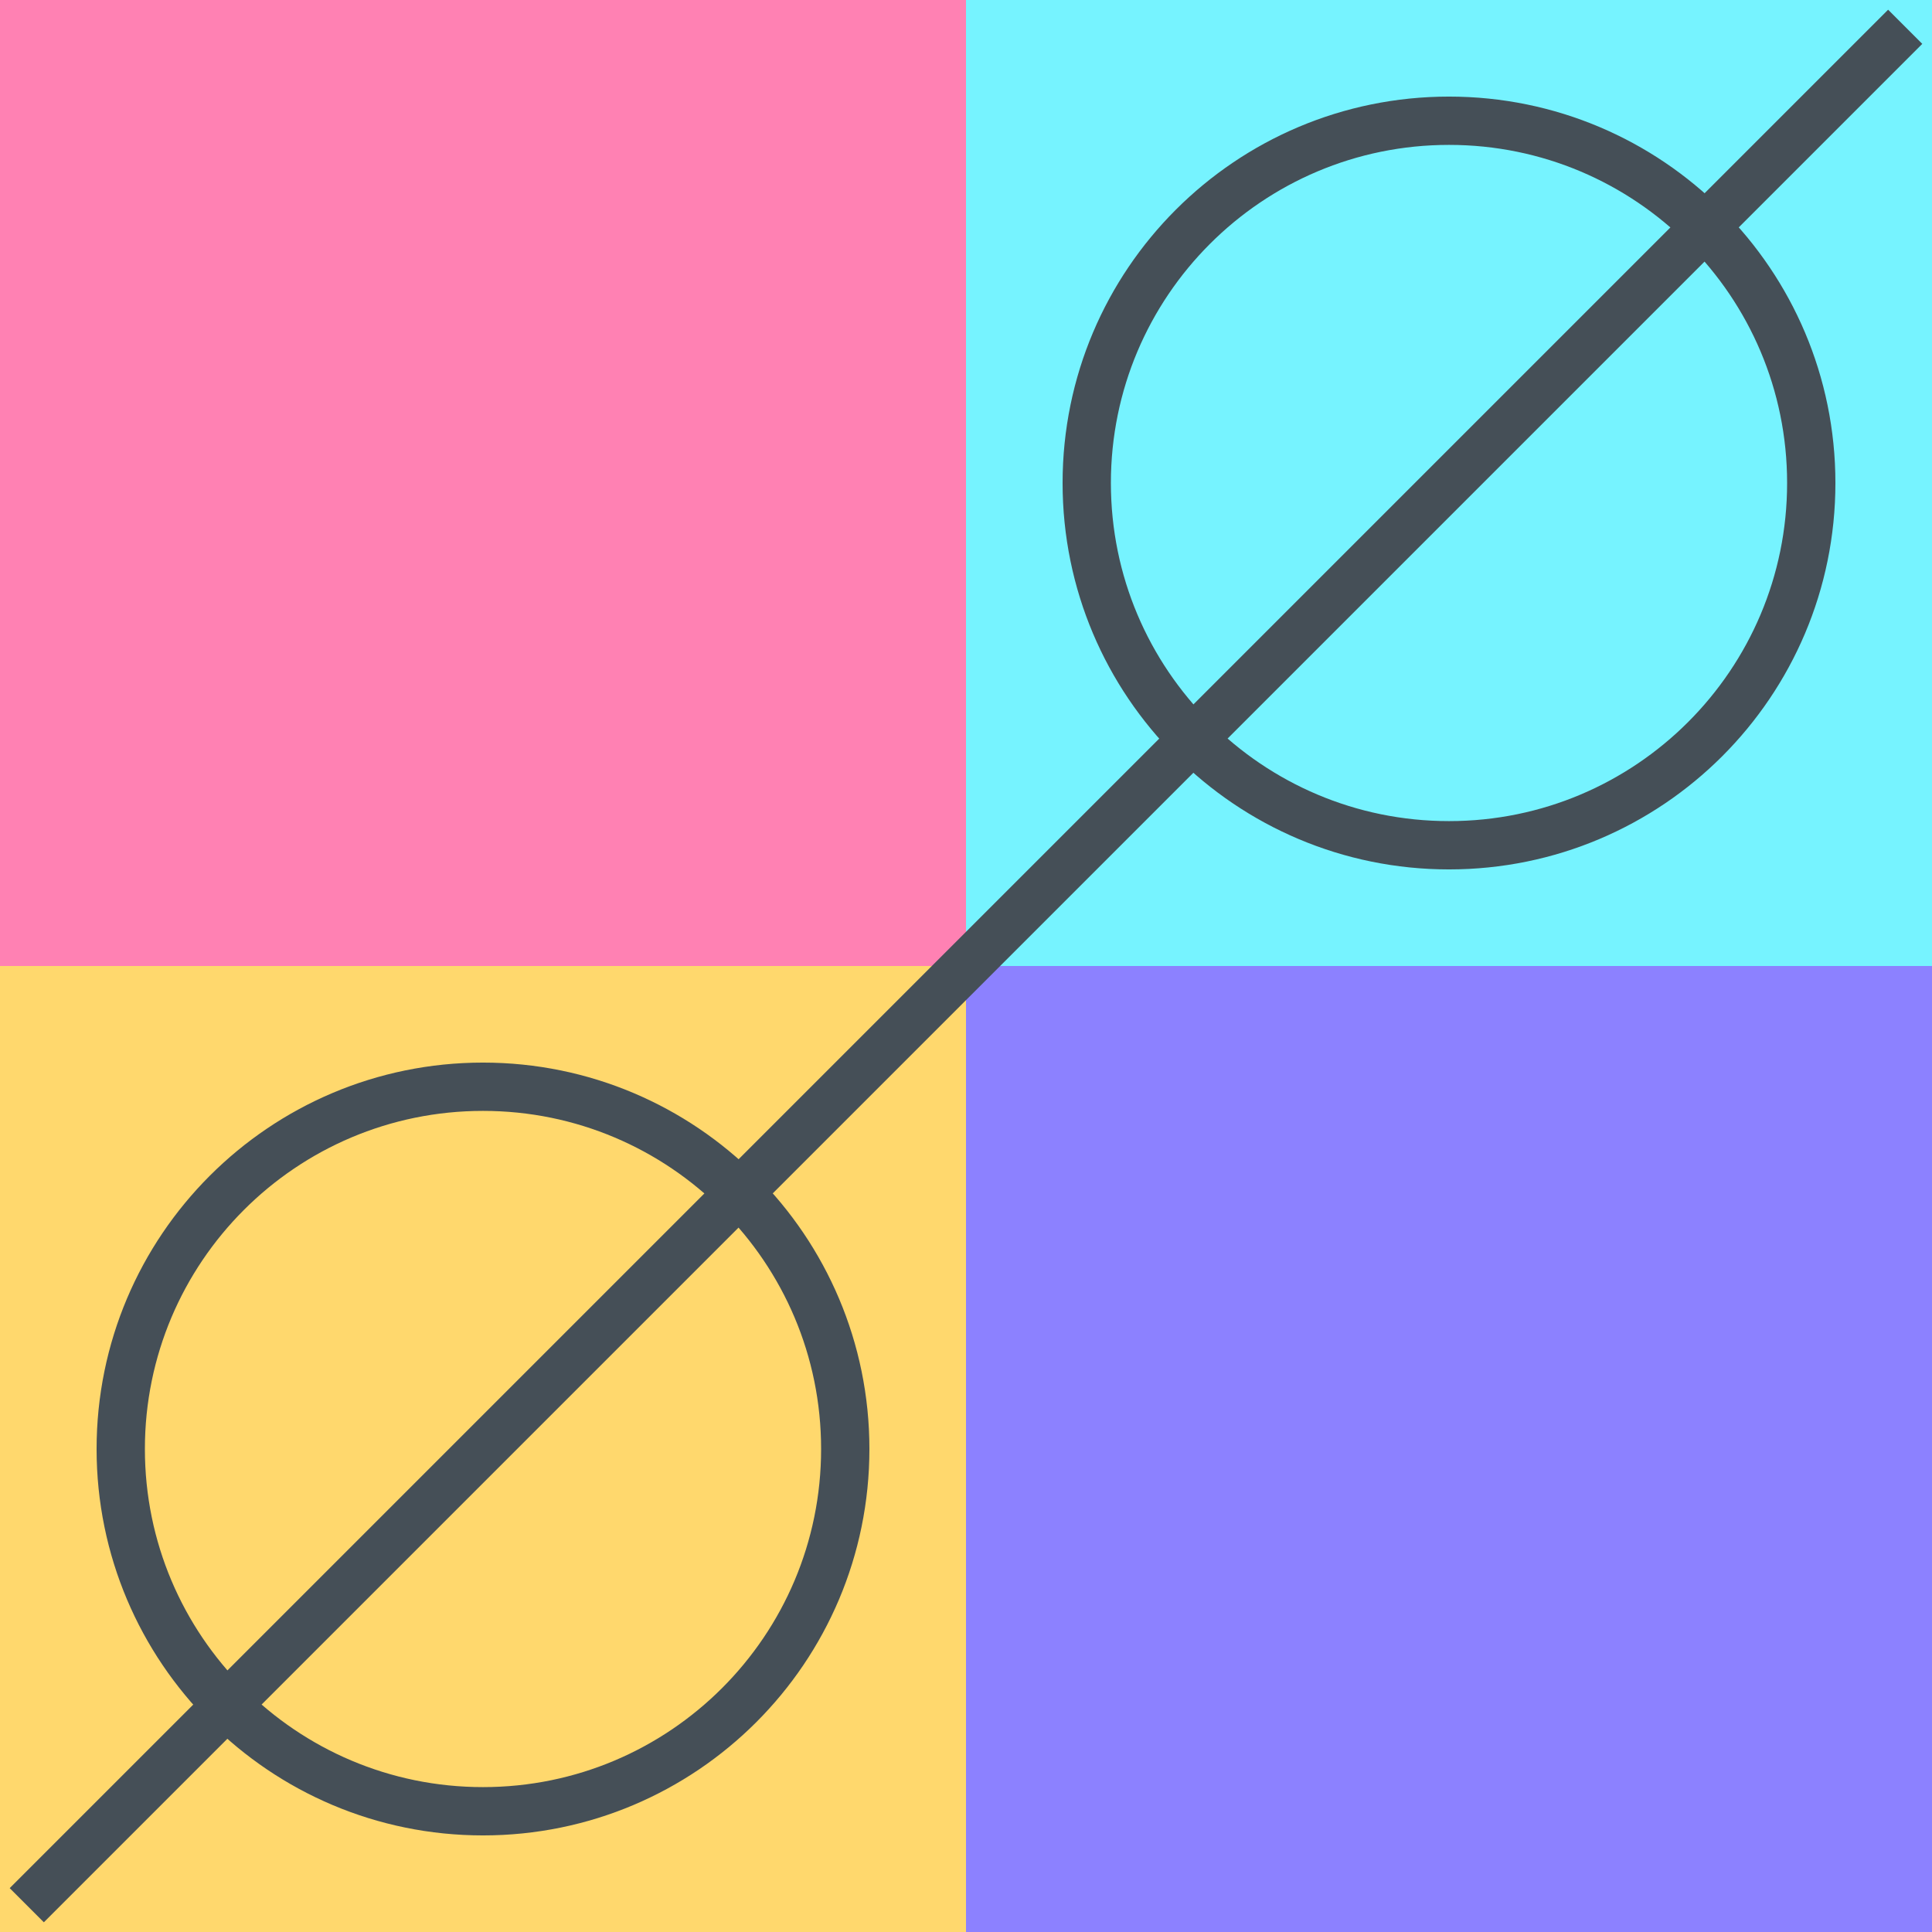
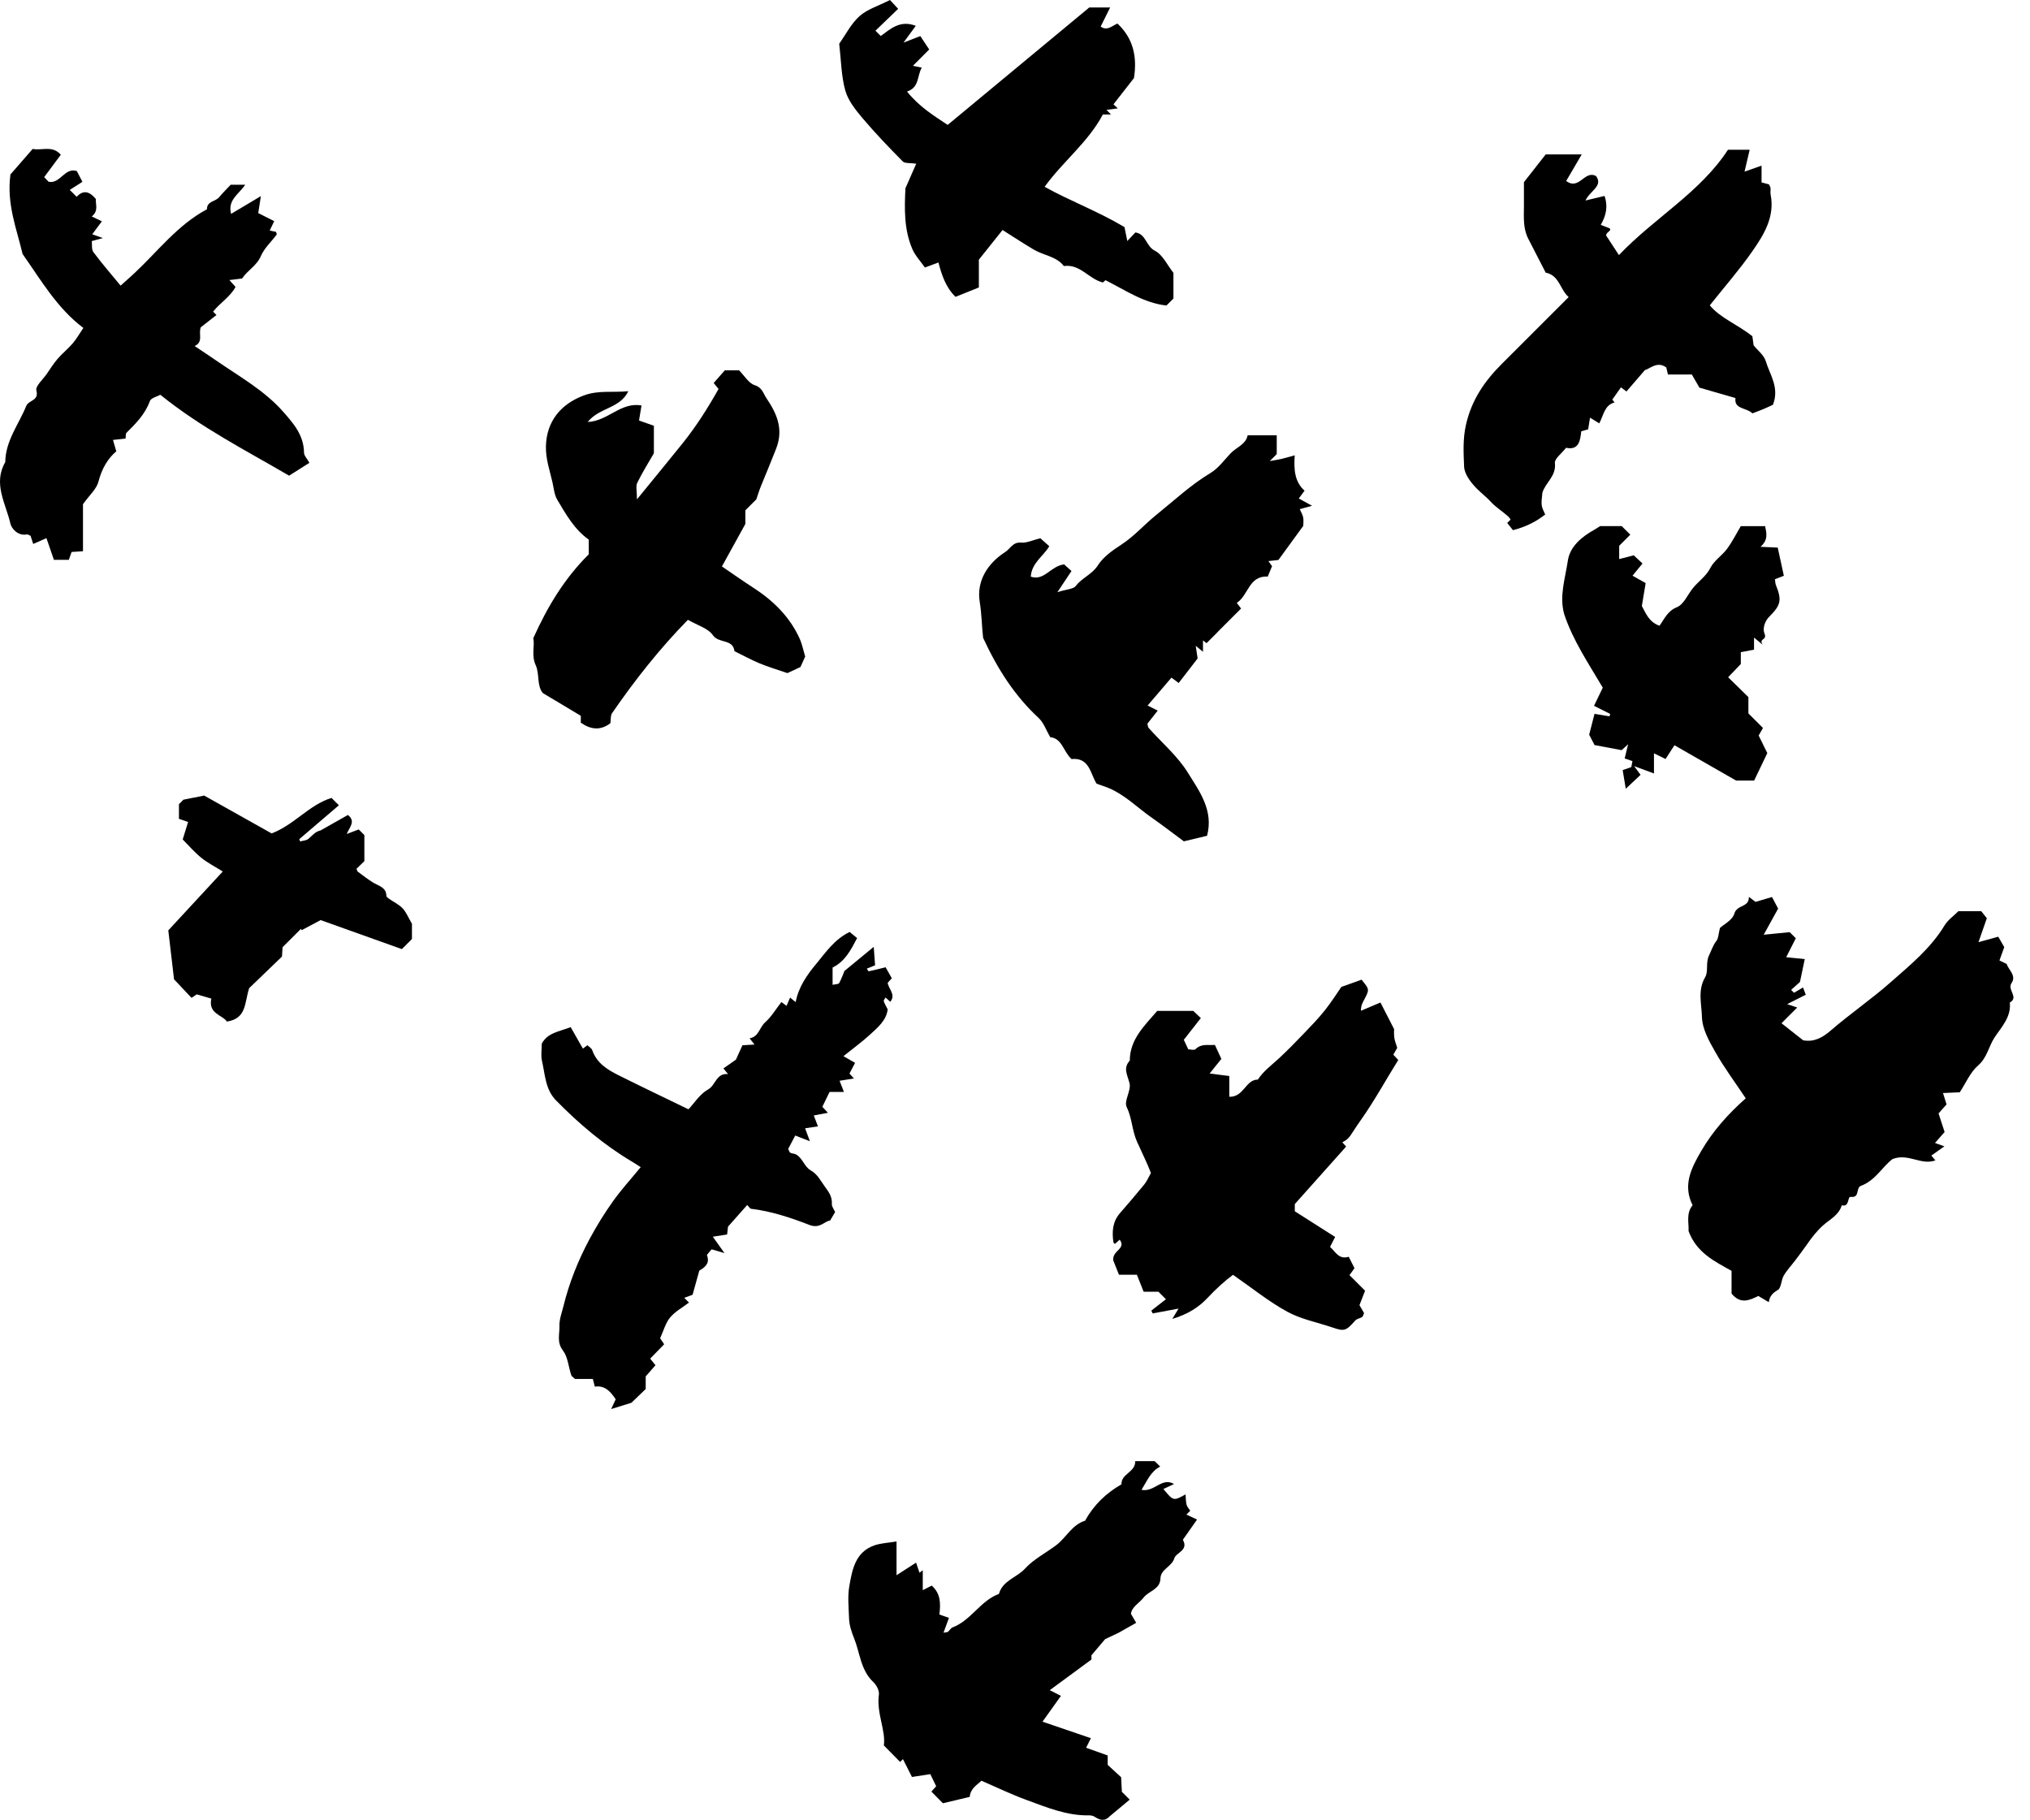
- <svg xmlns="http://www.w3.org/2000/svg" width="113px" height="113px" viewBox="0 0 113 113" version="1.1">
-   <g id="Page-1" stroke="none" stroke-width="1" fill="none" fill-rule="evenodd">
-     <g id="Work" transform="translate(-873, -10610)">
-       <g id="Group-16" transform="translate(873, 10610)">
-         <rect id="Rectangle" fill="#FF81B3" x="0" y="0" width="56.5" height="56.5" />
-         <rect id="Rectangle-Copy-3" fill="#FFD86D" x="0" y="56.5" width="56.5" height="56.5" />
-         <rect id="Rectangle-Copy-2" fill="#76F3FF" x="56.5" y="0" width="56.5" height="56.5" />
-         <rect id="Rectangle-Copy-4" fill="#8C81FF" x="56.5" y="56.5" width="56.5" height="56.5" />
-         <circle id="Oval-Copy" stroke="#454F57" stroke-width="2.825" cx="28.25" cy="84.75" r="21.188" />
-         <circle id="Oval-Copy-3" stroke="#454F57" stroke-width="2.825" cx="84.75" cy="28.25" r="21.188" />
-         <rect id="Rectangle-Copy-4" fill="#454F57" transform="translate(56.5, 56.5) rotate(-45) translate(-56.5, -56.5) " x="-21.188" y="55.087" width="155.375" height="2.825" />
+ <svg xmlns="http://www.w3.org/2000/svg" width="106px" height="95px" viewBox="0 0 106 95" version="1.1">
+   <g id="Ver-1" stroke="none" stroke-width="1" fill="none" fill-rule="evenodd">
+     <g id="Our-Work" transform="translate(-861, -7072)" fill="#000000">
+       <g id="Group-9" transform="translate(861, 7072)">
+         <g id="62">
+           <path d="M104.656,49.446 C104.618,49.551 104.524,49.814 104.405,50.145 C104.51,50.196 104.624,50.25 104.783,50.326 C104.863,50.619 105.308,50.928 105.037,51.324 C104.794,51.68 105.437,52.056 104.945,52.344 C105.029,53.091 104.503,53.629 104.157,54.151 C103.843,54.624 103.767,55.214 103.291,55.625 C102.878,55.983 102.646,56.55 102.333,57.026 C102.06,57.039 101.807,57.049 101.457,57.065 C101.52,57.267 101.567,57.419 101.642,57.658 C101.548,57.764 101.393,57.939 101.225,58.129 C101.329,58.448 101.426,58.748 101.541,59.1 C101.377,59.286 101.215,59.47 101.039,59.672 C101.178,59.722 101.308,59.768 101.53,59.847 C101.276,60.027 101.068,60.176 100.848,60.331 C100.891,60.382 100.957,60.459 101.061,60.58 C100.313,60.859 99.647,60.189 98.823,60.512 C98.313,60.88 97.935,61.63 97.178,61.907 C96.886,62.014 97.136,62.549 96.636,62.486 C96.458,62.464 96.589,63.037 96.172,62.926 C96.016,63.445 95.552,63.654 95.187,63.981 C94.883,64.252 94.606,64.605 94.362,64.958 C94.158,65.253 93.94,65.538 93.725,65.823 C93.53,66.082 93.3,66.32 93.14,66.599 C93.003,66.836 93.015,67.242 92.83,67.349 C92.581,67.493 92.412,67.649 92.359,67.984 C92.114,67.838 91.965,67.749 91.815,67.66 C91.348,67.888 90.881,68.105 90.416,67.534 L90.416,66.349 C89.523,65.845 88.589,65.406 88.17,64.268 C88.203,63.893 88.021,63.361 88.382,62.922 C87.857,61.875 88.313,60.988 88.818,60.115 C89.425,59.064 90.223,58.167 91.157,57.341 C90.608,56.516 90.033,55.748 89.565,54.92 C89.243,54.35 88.886,53.729 88.869,53.078 C88.85,52.402 88.638,51.698 89.04,51.013 C89.22,50.707 89.047,50.263 89.249,49.859 C89.37,49.616 89.445,49.346 89.631,49.114 C89.732,48.988 89.728,48.778 89.81,48.445 C89.996,48.272 90.463,48.04 90.56,47.702 C90.701,47.21 91.33,47.398 91.321,46.823 C91.483,46.946 91.555,47.001 91.667,47.086 C91.927,47.009 92.221,46.922 92.528,46.831 C92.64,47.043 92.734,47.221 92.848,47.437 C92.623,47.845 92.378,48.289 92.095,48.8 C92.653,48.745 93.085,48.702 93.453,48.666 C93.603,48.816 93.683,48.896 93.772,48.984 C93.621,49.28 93.469,49.579 93.269,49.974 C93.623,50.01 93.898,50.039 94.239,50.073 C94.155,50.473 94.071,50.873 93.988,51.267 C93.844,51.395 93.689,51.535 93.528,51.678 C93.63,51.779 93.672,51.834 93.681,51.828 C93.828,51.747 93.972,51.658 94.147,51.552 C94.206,51.71 94.243,51.807 94.291,51.933 C93.971,52.095 93.667,52.249 93.32,52.424 C93.481,52.478 93.609,52.521 93.845,52.6 C93.576,52.869 93.337,53.109 93.025,53.421 C93.422,53.735 93.774,54.013 94.152,54.311 C94.708,54.417 95.154,54.183 95.591,53.805 C96.602,52.932 97.713,52.17 98.71,51.293 C99.729,50.395 100.814,49.515 101.54,48.311 C101.71,48.029 102.008,47.825 102.265,47.569 L103.453,47.569 C103.518,47.652 103.63,47.794 103.746,47.94 C103.616,48.31 103.483,48.692 103.309,49.189 C103.669,49.09 103.962,49.009 104.342,48.904 C104.402,49.008 104.496,49.169 104.656,49.446" id="Fill-25" />
+           <path d="M32.97,73.236 C32.603,73.35 32.302,73.443 31.913,73.564 C32.008,73.36 32.07,73.226 32.15,73.056 C31.89,72.665 31.597,72.316 31.061,72.393 C31.019,72.235 30.993,72.133 30.955,71.991 L30.022,71.991 C29.929,71.898 29.848,71.854 29.827,71.79 C29.684,71.359 29.654,70.847 29.395,70.509 C29.061,70.075 29.227,69.649 29.212,69.228 C29.199,68.886 29.337,68.536 29.421,68.193 C29.722,66.967 30.189,65.801 30.783,64.692 C31.148,64.011 31.558,63.347 32.007,62.717 C32.446,62.101 32.96,61.539 33.455,60.935 C33.321,60.849 33.173,60.748 33.02,60.658 C31.539,59.781 30.241,58.678 29.038,57.454 C28.47,56.877 28.466,56.102 28.301,55.389 C28.234,55.103 28.29,54.789 28.29,54.488 C28.594,53.909 29.205,53.86 29.799,53.624 C29.999,53.976 30.204,54.338 30.436,54.745 C30.477,54.715 30.547,54.663 30.674,54.57 C30.751,54.647 30.887,54.721 30.926,54.83 C31.162,55.502 31.71,55.843 32.293,56.134 C33.479,56.727 34.675,57.296 35.949,57.915 C36.246,57.6 36.544,57.117 36.977,56.876 C37.375,56.653 37.396,56.015 38.017,56.077 C37.928,55.968 37.867,55.892 37.775,55.779 C37.965,55.646 38.158,55.511 38.427,55.323 C38.512,55.135 38.642,54.85 38.768,54.571 C38.961,54.559 39.139,54.549 39.396,54.534 C39.287,54.393 39.23,54.32 39.141,54.206 C39.621,54.136 39.653,53.639 39.955,53.372 C40.274,53.09 40.499,52.703 40.802,52.315 C40.869,52.364 40.939,52.416 41.072,52.514 C41.131,52.376 41.186,52.245 41.255,52.082 C41.337,52.147 41.412,52.208 41.548,52.318 C41.696,51.525 42.146,50.889 42.624,50.317 C43.116,49.727 43.559,49.05 44.365,48.655 C44.466,48.738 44.602,48.85 44.755,48.975 C44.436,49.587 44.128,50.194 43.475,50.513 L43.475,51.416 C43.63,51.379 43.786,51.386 43.819,51.325 C43.95,51.081 44.042,50.817 44.094,50.692 C44.631,50.25 45.07,49.888 45.623,49.433 C45.655,49.855 45.674,50.13 45.694,50.395 C45.526,50.464 45.397,50.516 45.262,50.572 C45.297,50.62 45.341,50.714 45.364,50.709 C45.638,50.653 45.909,50.581 46.243,50.499 C46.337,50.665 46.452,50.868 46.568,51.072 C46.506,51.141 46.432,51.223 46.352,51.312 C46.399,51.639 46.793,51.927 46.488,52.302 C46.4,52.222 46.321,52.151 46.241,52.078 C46.203,52.148 46.131,52.222 46.146,52.269 C46.187,52.401 46.265,52.523 46.352,52.694 C46.29,53.268 45.831,53.649 45.406,54.036 C45.003,54.403 44.56,54.725 44.042,55.14 C44.255,55.262 44.441,55.369 44.649,55.489 C44.519,55.739 44.44,55.89 44.357,56.048 C44.405,56.101 44.477,56.18 44.589,56.304 C44.344,56.343 44.136,56.376 43.84,56.425 C43.92,56.631 43.989,56.806 44.069,57.009 L43.317,57.009 C43.178,57.296 43.056,57.545 42.94,57.783 C43.048,57.899 43.123,57.98 43.231,58.097 C43.001,58.14 42.794,58.178 42.493,58.235 C42.566,58.427 42.633,58.6 42.711,58.806 C42.518,58.834 42.31,58.865 42.039,58.905 C42.119,59.119 42.184,59.293 42.29,59.582 C41.996,59.467 41.782,59.384 41.524,59.284 C41.402,59.516 41.278,59.753 41.157,59.983 C41.2,60.065 41.217,60.155 41.268,60.183 C41.358,60.231 41.479,60.222 41.568,60.272 C41.914,60.465 41.995,60.912 42.335,61.104 C42.701,61.311 42.861,61.667 43.094,61.983 C43.305,62.268 43.461,62.508 43.437,62.869 C43.429,62.992 43.539,63.123 43.608,63.278 C43.548,63.379 43.463,63.524 43.346,63.722 C43.041,63.757 42.819,64.166 42.262,63.95 C41.289,63.573 40.276,63.235 39.22,63.108 C39.161,63.101 39.112,63.007 39.016,62.911 C38.707,63.259 38.4,63.605 38.015,64.04 C38.01,64.081 37.989,64.258 37.967,64.45 C37.75,64.484 37.543,64.517 37.221,64.567 C37.434,64.865 37.593,65.088 37.829,65.421 C37.562,65.342 37.384,65.29 37.158,65.224 C37.111,65.28 37.016,65.392 36.913,65.514 C37.044,65.875 36.939,66.096 36.515,66.337 C36.388,66.793 36.266,67.231 36.165,67.596 C35.973,67.666 35.867,67.706 35.729,67.757 L35.976,68.004 C35.638,68.262 35.251,68.472 34.989,68.785 C34.753,69.068 34.654,69.466 34.47,69.867 C34.488,69.894 34.562,70.005 34.68,70.181 C34.431,70.438 34.187,70.69 33.951,70.931 C34.043,71.046 34.11,71.13 34.227,71.276 C34.061,71.465 33.898,71.652 33.716,71.859 L33.716,72.518 C33.449,72.775 33.179,73.035 32.97,73.236" id="Fill-27" />
+           <path d="M60.749,77.738 C61.271,78.369 61.272,78.37 61.905,78.02 C61.923,78.222 61.917,78.398 61.96,78.561 C61.991,78.676 62.089,78.773 62.152,78.871 C62.072,78.952 62.018,79.005 61.95,79.073 C62.108,79.146 62.259,79.217 62.506,79.333 C62.249,79.699 62.007,80.043 61.765,80.388 C62.077,80.949 61.417,81.048 61.322,81.349 C61.176,81.813 60.612,81.912 60.595,82.408 C60.577,82.986 59.984,83.058 59.726,83.394 C59.502,83.687 59.105,83.879 59.053,84.252 C59.142,84.405 59.213,84.525 59.328,84.724 C58.994,84.912 58.703,85.078 58.411,85.243 L57.706,85.576 C57.492,85.829 57.278,86.081 56.992,86.419 L56.992,86.64 C56.271,87.17 55.597,87.666 54.815,88.241 C55.039,88.354 55.174,88.424 55.399,88.538 C55.088,88.973 54.774,89.413 54.436,89.885 C55.304,90.181 56.12,90.46 56.962,90.747 C56.879,90.915 56.808,91.056 56.713,91.247 C57.088,91.381 57.439,91.506 57.84,91.649 L57.84,92.14 C58.092,92.372 58.312,92.574 58.541,92.785 C58.555,93.05 58.568,93.304 58.581,93.546 L58.99,93.955 L57.951,94.82 C57.706,95.093 57.451,95.042 57.177,94.86 C57.094,94.805 56.977,94.774 56.876,94.776 C55.709,94.802 54.655,94.358 53.594,93.969 C52.811,93.684 52.058,93.318 51.246,92.968 C51.024,93.189 50.679,93.356 50.635,93.812 C50.166,93.923 49.685,94.037 49.235,94.144 C49.004,93.909 48.818,93.722 48.633,93.534 C48.703,93.456 48.776,93.375 48.884,93.257 C48.772,93.024 48.651,92.773 48.579,92.624 C48.23,92.678 47.921,92.726 47.62,92.772 C47.453,92.443 47.303,92.145 47.149,91.84 C47.074,91.915 47.021,91.968 47.002,91.988 C46.752,91.734 46.5,91.478 46.152,91.126 C46.26,90.342 45.759,89.442 45.893,88.469 C45.922,88.265 45.766,87.97 45.601,87.816 C44.935,87.191 44.906,86.287 44.593,85.518 C44.473,85.224 44.346,84.851 44.335,84.496 C44.318,83.932 44.252,83.353 44.349,82.806 C44.501,81.94 44.665,81.016 45.674,80.675 C46.007,80.563 46.374,80.55 46.814,80.477 L46.814,82.239 C47.196,81.993 47.452,81.828 47.834,81.582 C47.887,81.738 47.951,81.923 48.014,82.109 C48.07,82.066 48.127,82.023 48.184,81.98 L48.184,83.019 C48.378,82.92 48.518,82.849 48.651,82.781 C49.13,83.201 49.118,83.737 49.052,84.29 C49.212,84.346 49.342,84.392 49.552,84.466 C49.462,84.708 49.373,84.949 49.266,85.239 C49.396,85.215 49.462,85.222 49.498,85.193 C49.586,85.123 49.646,84.999 49.742,84.963 C50.707,84.596 51.193,83.57 52.161,83.214 C52.356,82.513 53.095,82.363 53.527,81.89 C53.976,81.399 54.611,81.079 55.153,80.67 C55.678,80.273 55.973,79.604 56.658,79.394 C57.108,78.576 57.755,77.955 58.561,77.492 C58.533,76.937 59.296,76.869 59.278,76.284 L60.296,76.284 C60.369,76.356 60.476,76.463 60.582,76.569 C60.095,76.812 59.916,77.283 59.605,77.781 C60.279,77.92 60.668,77.099 61.304,77.478 C61.12,77.564 60.969,77.635 60.749,77.738" id="Fill-29" />
+           <path d="M58.129,65.798 C58.077,65.27 58.82,65.212 58.468,64.72 C58.378,64.801 58.298,64.871 58.218,64.942 C58.191,64.915 58.145,64.892 58.141,64.862 C58.057,64.309 58.091,63.784 58.483,63.333 C58.915,62.837 59.344,62.338 59.758,61.828 C59.889,61.666 59.97,61.465 60.098,61.238 C59.894,60.705 59.613,60.152 59.37,59.603 C59.108,59.013 59.114,58.373 58.83,57.79 C58.679,57.48 59.073,56.936 58.981,56.557 C58.877,56.132 58.626,55.771 58.993,55.371 C59,54.252 59.761,53.554 60.426,52.777 L62.308,52.777 C62.418,52.882 62.527,52.985 62.704,53.152 C62.418,53.517 62.131,53.882 61.814,54.286 C61.849,54.361 61.934,54.541 62.048,54.783 C62.154,54.783 62.357,54.844 62.429,54.772 C62.744,54.463 63.107,54.588 63.438,54.552 C63.56,54.816 63.662,55.038 63.775,55.283 C63.605,55.495 63.43,55.714 63.164,56.046 C63.567,56.097 63.836,56.132 64.191,56.177 L64.191,57.26 C64.954,57.285 65.037,56.36 65.68,56.364 C65.971,55.92 66.397,55.611 66.78,55.257 C67.222,54.849 67.642,54.417 68.059,53.982 C68.443,53.582 68.832,53.183 69.176,52.75 C69.531,52.305 69.836,51.819 70.041,51.525 C70.508,51.358 70.771,51.263 71.097,51.147 C71.204,51.299 71.379,51.453 71.424,51.639 C71.458,51.782 71.344,51.972 71.268,52.127 C71.18,52.302 71.061,52.461 71.062,52.77 C71.391,52.631 71.721,52.492 72.083,52.339 C72.276,52.716 72.483,53.12 72.797,53.732 C72.797,53.719 72.779,53.941 72.804,54.159 C72.823,54.328 72.894,54.491 72.958,54.707 C72.913,54.785 72.831,54.929 72.755,55.063 C72.869,55.186 72.945,55.267 73.012,55.34 C72.358,56.388 71.769,57.473 71.051,58.487 C70.448,59.339 70.533,59.398 70.091,59.639 C70.162,59.718 70.233,59.796 70.29,59.86 C69.396,60.861 68.51,61.855 67.61,62.863 L67.61,63.238 C68.317,63.689 69.001,64.124 69.716,64.579 C69.612,64.782 69.549,64.906 69.451,65.099 C69.722,65.331 69.903,65.778 70.427,65.613 C70.542,65.841 70.635,66.027 70.727,66.21 C70.661,66.302 70.579,66.416 70.467,66.572 C70.75,66.856 71.005,67.111 71.28,67.386 C71.175,67.656 71.086,67.886 70.987,68.14 C71.059,68.265 71.146,68.415 71.227,68.552 C71.187,68.638 71.175,68.727 71.125,68.76 C71.014,68.832 70.851,68.846 70.77,68.938 C70.284,69.487 70.197,69.517 69.586,69.308 C68.795,69.038 67.944,68.879 67.221,68.484 C66.253,67.956 65.383,67.247 64.383,66.555 C63.963,66.866 63.491,67.292 63.037,67.777 C62.598,68.246 62.02,68.618 61.215,68.858 C61.357,68.624 61.415,68.528 61.54,68.319 C61.036,68.413 60.613,68.492 60.191,68.571 L60.118,68.425 C60.373,68.227 60.627,68.029 60.881,67.831 L60.488,67.438 L59.717,67.438 C59.614,67.18 59.5,66.891 59.364,66.551 L58.428,66.551 C58.3,66.227 58.184,65.936 58.129,65.798" id="Fill-31" />
+           <path d="M63.029,43.634 C62.641,43.726 62.3,43.808 61.817,43.924 C61.322,43.558 60.731,43.103 60.12,42.675 C59.391,42.165 58.758,41.516 57.926,41.157 C57.734,41.073 57.532,41.013 57.264,40.917 C56.94,40.431 56.902,39.529 55.951,39.629 C55.52,39.235 55.468,38.552 54.839,38.486 C54.633,38.135 54.503,37.733 54.232,37.483 C52.997,36.337 52.104,34.962 51.336,33.302 C51.269,32.79 51.269,32.107 51.158,31.422 C50.984,30.343 51.559,29.416 52.493,28.818 C52.751,28.653 52.884,28.291 53.313,28.329 C53.611,28.356 53.926,28.198 54.322,28.1 C54.439,28.205 54.595,28.343 54.79,28.517 C54.472,29.051 53.87,29.389 53.824,30.107 C54.533,30.344 54.851,29.556 55.564,29.465 C55.651,29.543 55.805,29.681 55.95,29.811 C55.698,30.19 55.527,30.445 55.214,30.915 C55.701,30.761 56.048,30.759 56.176,30.59 C56.499,30.163 57.023,29.992 57.326,29.518 C57.609,29.076 58.073,28.746 58.547,28.438 C59.218,28.003 59.761,27.377 60.39,26.871 C61.314,26.127 62.18,25.312 63.21,24.693 C63.617,24.45 63.918,24.025 64.256,23.67 C64.563,23.348 65.051,23.207 65.148,22.727 L66.667,22.727 L66.667,23.707 C66.625,23.749 66.479,23.895 66.304,24.071 C66.505,24.035 66.706,24.006 66.903,23.962 C67.103,23.916 67.301,23.855 67.605,23.771 C67.558,24.501 67.593,25.147 68.12,25.617 C68.009,25.767 67.946,25.852 67.818,26.025 C67.979,26.113 68.165,26.215 68.512,26.405 C68.155,26.503 68.034,26.536 67.868,26.582 C67.931,26.726 68.016,26.861 68.046,27.007 C68.077,27.151 68.053,27.306 68.053,27.454 C67.634,28.029 67.215,28.604 66.755,29.235 C66.671,29.245 66.493,29.264 66.231,29.293 C66.31,29.402 66.359,29.47 66.423,29.559 C66.356,29.721 66.281,29.9 66.197,30.1 C65.203,30.052 65.196,31.076 64.581,31.475 C64.711,31.646 64.776,31.731 64.805,31.77 C64.396,32.179 63.984,32.591 63.567,33.008 C63.601,33.038 63.547,32.99 63.57,33.011 C63.385,33.196 63.193,33.387 63.002,33.579 C62.94,33.53 62.878,33.482 62.816,33.434 L62.816,34.029 C62.685,33.921 62.609,33.858 62.437,33.717 C62.475,33.971 62.5,34.139 62.536,34.376 C62.254,34.742 61.914,35.181 61.547,35.657 C61.382,35.536 61.269,35.453 61.169,35.379 C60.762,35.855 60.345,36.342 59.924,36.835 C60.086,36.915 60.236,36.989 60.453,37.098 C60.25,37.355 60.076,37.576 59.913,37.783 C59.939,37.875 59.939,37.96 59.981,38.007 C60.669,38.778 61.485,39.468 62.021,40.332 C62.626,41.305 63.381,42.309 63.029,43.634" id="Fill-33" />
+           <path d="M78.702,27.302 C78.771,27.233 78.825,27.179 78.88,27.124 C78.839,27.072 78.805,27.012 78.757,26.968 C78.464,26.701 78.094,26.472 77.857,26.21 C77.625,25.954 77.364,25.759 77.129,25.524 C76.816,25.212 76.468,24.766 76.451,24.364 C76.422,23.646 76.378,22.926 76.549,22.173 C76.843,20.874 77.524,19.89 78.425,18.993 C79.569,17.853 80.71,16.71 81.91,15.51 C81.454,15.117 81.431,14.377 80.71,14.233 C80.406,13.643 80.104,13.054 79.801,12.464 C79.522,11.921 79.572,11.334 79.575,10.753 C79.577,10.339 79.575,9.925 79.575,9.511 C79.956,9.025 80.337,8.54 80.711,8.062 L82.593,8.062 C82.291,8.577 82.033,9.017 81.78,9.45 C82.476,9.955 82.732,8.861 83.343,9.194 C83.724,9.717 83.015,9.963 82.79,10.468 C83.224,10.364 83.476,10.303 83.785,10.229 C83.968,10.766 83.876,11.236 83.587,11.74 C83.741,11.8 83.863,11.847 84.046,11.918 C84.176,12.058 83.905,12.078 83.86,12.285 C84.041,12.562 84.262,12.9 84.535,13.318 C86.399,11.362 88.775,10.051 90.229,7.818 L91.362,7.818 C91.275,8.19 91.198,8.516 91.094,8.961 C91.409,8.85 91.651,8.765 91.983,8.648 L91.983,9.524 C92.165,9.572 92.267,9.598 92.368,9.625 C92.397,9.688 92.442,9.75 92.45,9.816 C92.463,9.927 92.435,10.045 92.456,10.154 C92.686,11.327 92.102,12.257 91.489,13.136 C90.826,14.087 90.057,14.964 89.279,15.942 C89.834,16.609 90.722,16.932 91.503,17.555 C91.517,17.657 91.541,17.83 91.569,18.03 C91.776,18.289 92.11,18.539 92.205,18.861 C92.413,19.565 92.928,20.221 92.578,21.131 C92.493,21.17 92.305,21.262 92.112,21.344 C91.92,21.426 91.724,21.496 91.506,21.581 C91.207,21.277 90.531,21.374 90.622,20.782 C89.932,20.582 89.325,20.407 88.737,20.237 C88.603,20.003 88.48,19.79 88.342,19.551 L87.095,19.551 C87.063,19.416 87.039,19.314 87.009,19.188 C86.548,18.833 86.16,19.251 85.89,19.323 C85.522,19.751 85.24,20.078 84.928,20.439 C84.838,20.371 84.767,20.316 84.642,20.222 C84.509,20.411 84.365,20.613 84.19,20.861 C84.167,20.831 84.224,20.904 84.308,21.012 C83.784,21.144 83.739,21.67 83.508,22.103 C83.327,21.991 83.208,21.918 83.026,21.806 C82.995,22 82.965,22.191 82.928,22.416 C82.851,22.437 82.749,22.465 82.568,22.514 C82.519,22.972 82.454,23.529 81.776,23.377 C81.548,23.672 81.166,23.947 81.192,24.176 C81.27,24.863 80.695,25.191 80.538,25.728 C80.463,26.407 80.474,26.407 80.685,26.86 C80.193,27.252 79.638,27.516 79.001,27.679 C78.917,27.574 78.824,27.457 78.702,27.302" id="Fill-35" />
+           <path d="M12.641,14.54 C12.36,14.575 12.19,14.596 11.976,14.622 C12.106,14.766 12.181,14.848 12.299,14.979 C12.019,15.501 11.487,15.813 11.127,16.27 L11.303,16.446 C11.016,16.671 10.729,16.897 10.484,17.088 C10.349,17.444 10.638,17.846 10.163,18.066 C10.583,18.348 10.968,18.6 11.346,18.861 C12.532,19.68 13.801,20.383 14.778,21.486 C15.338,22.118 15.865,22.729 15.875,23.636 C15.877,23.789 16.032,23.939 16.156,24.163 C15.815,24.379 15.496,24.581 15.096,24.834 C12.841,23.513 10.511,22.336 8.373,20.611 C8.22,20.698 7.885,20.772 7.823,20.944 C7.578,21.625 7.099,22.103 6.61,22.59 C6.551,22.65 6.573,22.791 6.557,22.896 C6.348,22.919 6.17,22.938 5.899,22.968 C5.951,23.146 5.995,23.298 6.073,23.563 C5.638,23.927 5.313,24.469 5.142,25.142 C5.043,25.532 4.668,25.852 4.333,26.324 L4.333,28.779 C4.119,28.792 3.941,28.804 3.739,28.817 C3.696,28.939 3.649,29.07 3.594,29.227 L2.815,29.227 C2.693,28.874 2.569,28.512 2.425,28.095 C2.208,28.19 1.992,28.285 1.734,28.398 C1.681,28.234 1.639,28.105 1.597,27.977 C1.534,27.95 1.463,27.892 1.406,27.902 C0.928,27.993 0.6,27.589 0.542,27.332 C0.302,26.285 -0.376,25.249 0.275,24.125 C0.287,23.011 0.978,22.162 1.37,21.194 C1.498,20.878 2.048,20.933 1.899,20.387 C1.838,20.163 2.245,19.807 2.446,19.515 C2.627,19.25 2.799,18.976 3.008,18.734 C3.253,18.45 3.552,18.213 3.796,17.928 C3.998,17.69 4.155,17.413 4.353,17.121 C2.98,16.09 2.141,14.626 1.179,13.26 C0.87,11.939 0.337,10.655 0.545,9.108 C0.863,8.743 1.269,8.276 1.706,7.775 C2.19,7.874 2.734,7.574 3.175,8.078 C2.886,8.468 2.598,8.856 2.308,9.247 C2.388,9.332 2.462,9.411 2.536,9.489 C3.149,9.616 3.373,8.724 4.013,8.93 C4.109,9.115 4.204,9.3 4.303,9.492 C4.106,9.619 3.88,9.764 3.643,9.915 C3.788,10.06 3.894,10.167 4.001,10.273 C4.32,9.942 4.631,9.938 5.007,10.391 C4.973,10.643 5.168,11.008 4.791,11.301 C4.947,11.377 5.101,11.45 5.32,11.555 C5.14,11.797 4.98,12.012 4.816,12.232 C4.969,12.286 5.099,12.332 5.373,12.429 C5.121,12.497 5.002,12.529 4.793,12.586 C4.815,12.769 4.771,13.02 4.876,13.161 C5.308,13.742 5.785,14.29 6.297,14.912 C6.579,14.659 6.795,14.471 7.004,14.276 C8.24,13.124 9.274,11.742 10.807,10.926 C10.799,10.501 11.243,10.531 11.435,10.304 C11.651,10.047 11.892,9.81 12.047,9.644 L12.806,9.644 C12.462,10.15 11.876,10.436 12.067,11.166 C12.558,10.874 13.038,10.588 13.622,10.239 C13.57,10.573 13.53,10.831 13.484,11.124 C13.689,11.227 13.993,11.382 14.319,11.546 C14.235,11.721 14.165,11.866 14.083,12.036 C14.201,12.061 14.303,12.082 14.411,12.105 C14.422,12.149 14.465,12.224 14.444,12.251 C14.169,12.622 13.801,12.951 13.626,13.362 C13.406,13.878 12.922,14.11 12.641,14.54" id="Fill-37" />
+           <path d="M33.26,26.07 C34.16,24.966 34.92,24.048 35.665,23.117 C36.37,22.236 36.972,21.284 37.52,20.308 C37.45,20.222 37.382,20.138 37.266,19.995 C37.457,19.778 37.647,19.562 37.848,19.334 L38.592,19.334 C38.87,19.613 39.094,20.01 39.413,20.111 C39.802,20.235 39.857,20.546 40.014,20.778 C40.558,21.583 40.937,22.4 40.518,23.448 C40.261,24.093 40.001,24.739 39.733,25.381 C39.653,25.574 39.594,25.777 39.492,26.071 L38.921,26.642 L38.921,27.353 C38.475,28.162 38.103,28.836 37.696,29.573 C38.258,29.955 38.776,30.323 39.31,30.667 C40.367,31.348 41.241,32.195 41.763,33.357 C41.876,33.608 41.927,33.885 42.044,34.276 C42.004,34.365 41.905,34.584 41.797,34.824 C41.564,34.933 41.313,35.05 41.116,35.141 C40.585,34.958 40.116,34.821 39.667,34.634 C39.217,34.448 38.789,34.211 38.351,33.997 C38.276,33.343 37.531,33.608 37.224,33.163 C36.972,32.797 36.412,32.645 35.921,32.359 C34.449,33.861 33.152,35.502 31.963,37.23 C31.871,37.362 31.9,37.578 31.874,37.755 C31.355,38.154 30.843,38.093 30.328,37.73 L30.328,37.371 C29.66,36.971 29.033,36.596 28.347,36.185 C28.019,35.8 28.186,35.196 27.973,34.729 C27.734,34.209 27.936,33.705 27.845,33.323 C28.593,31.657 29.477,30.198 30.743,28.939 L30.743,28.171 C30.011,27.661 29.556,26.866 29.096,26.086 C28.941,25.825 28.917,25.484 28.847,25.176 C28.703,24.551 28.488,23.946 28.507,23.282 C28.544,22.011 29.265,21.104 30.478,20.648 C31.244,20.361 31.987,20.505 32.809,20.424 C32.366,21.341 31.306,21.263 30.686,22.031 C31.755,21.984 32.407,20.976 33.497,21.169 C33.455,21.425 33.413,21.683 33.368,21.954 C33.568,22.024 33.862,22.128 34.144,22.228 L34.144,23.663 C33.853,24.17 33.534,24.676 33.274,25.211 C33.189,25.383 33.26,25.631 33.26,26.07" id="Fill-39" />
+           <path d="M52.349,12.009 C51.926,12.539 51.54,13.023 51.113,13.558 L51.113,15.008 C50.716,15.167 50.329,15.323 49.893,15.498 C49.377,14.997 49.168,14.332 49.002,13.704 C48.781,13.786 48.586,13.859 48.295,13.966 C48.068,13.639 47.79,13.349 47.641,13.005 C47.194,11.972 47.229,10.869 47.278,9.832 C47.466,9.404 47.633,9.023 47.842,8.546 C47.529,8.499 47.253,8.542 47.138,8.427 C46.408,7.689 45.688,6.938 45.019,6.146 C44.659,5.718 44.278,5.235 44.135,4.714 C43.925,3.952 43.92,3.134 43.821,2.283 C44.165,1.799 44.444,1.233 44.881,0.843 C45.282,0.484 45.853,0.315 46.472,-1.1812773e-13 C46.616,0.156 46.757,0.307 46.899,0.461 C46.816,0.541 45.713,1.603 45.713,1.603 C45.792,1.683 45.872,1.763 45.99,1.88 C46.495,1.512 46.998,1.03 47.819,1.348 C47.615,1.627 47.456,1.844 47.177,2.226 C47.554,2.078 47.765,1.997 48.056,1.883 C48.194,2.09 48.341,2.313 48.52,2.583 C48.209,2.895 47.964,3.14 47.669,3.435 C47.859,3.474 47.962,3.496 48.133,3.531 C47.877,3.963 48.021,4.56 47.361,4.78 C48.016,5.586 48.745,6.03 49.485,6.521 C51.975,4.456 54.411,2.436 56.88,0.389 L57.969,0.389 C57.778,0.772 57.627,1.077 57.473,1.386 C57.8,1.636 58.059,1.355 58.349,1.229 C59.187,2.011 59.384,2.987 59.212,4.075 C58.864,4.522 58.506,4.98 58.141,5.448 C58.165,5.47 58.219,5.52 58.368,5.658 C58.167,5.684 57.974,5.709 57.78,5.734 C57.856,5.815 57.932,5.897 58.008,5.978 L57.587,5.978 C56.813,7.435 55.504,8.426 54.546,9.753 C55.859,10.485 57.329,11.029 58.718,11.857 C58.76,12.066 58.808,12.303 58.864,12.583 C59.034,12.402 59.162,12.267 59.286,12.136 C59.845,12.211 59.833,12.854 60.303,13.09 C60.713,13.296 60.953,13.843 61.273,14.245 L61.273,15.586 C61.165,15.695 61.058,15.801 60.909,15.95 C59.746,15.826 58.784,15.163 57.725,14.628 C57.703,14.647 57.625,14.718 57.59,14.749 C56.849,14.566 56.407,13.771 55.553,13.89 C55.154,13.377 54.499,13.338 53.988,13.036 C53.471,12.731 52.971,12.4 52.349,12.009" id="Fill-41" />
+           <path d="M85.245,30.056 C85.478,30.188 85.662,30.291 85.931,30.443 C85.87,30.811 85.807,31.182 85.732,31.638 C85.921,31.967 86.08,32.468 86.654,32.67 C86.911,32.311 87.069,31.901 87.564,31.7 C87.912,31.559 88.116,31.064 88.382,30.726 C88.675,30.353 89.082,30.099 89.312,29.645 C89.506,29.264 89.923,29.003 90.186,28.648 C90.457,28.28 90.663,27.864 90.897,27.47 L92.17,27.47 C92.237,27.827 92.347,28.179 91.927,28.548 C92.29,28.565 92.57,28.578 92.827,28.589 C92.942,29.116 93.046,29.593 93.147,30.06 C92.964,30.131 92.835,30.182 92.682,30.241 C92.698,30.345 92.696,30.453 92.732,30.545 C93.047,31.322 92.996,31.589 92.391,32.189 C92.138,32.44 92.032,32.829 92.135,33.072 C92.297,33.454 91.812,33.307 92.041,33.659 C91.798,33.459 91.722,33.396 91.59,33.288 L91.59,33.917 C91.351,33.963 91.145,34.002 90.9,34.049 L90.9,34.667 C90.611,34.968 90.407,35.181 90.237,35.358 C90.631,35.744 90.994,36.099 91.296,36.395 L91.296,37.246 C91.54,37.489 91.795,37.744 92.056,38.006 C91.974,38.15 91.923,38.241 91.832,38.4 C91.95,38.641 92.096,38.936 92.283,39.318 C92.066,39.773 91.825,40.275 91.596,40.752 L90.655,40.752 C89.558,40.125 88.495,39.515 87.434,38.908 C87.246,39.198 87.097,39.43 86.97,39.626 C86.775,39.53 86.624,39.457 86.365,39.33 L86.365,40.381 C86.021,40.253 85.78,40.164 85.331,39.997 C85.516,40.25 85.567,40.319 85.665,40.453 C85.458,40.647 85.239,40.853 84.892,41.179 C84.822,40.758 84.779,40.495 84.731,40.205 C84.89,40.15 85.018,40.106 85.182,40.049 C85.198,39.964 85.217,39.862 85.241,39.736 C85.098,39.686 84.967,39.642 84.835,39.596 C84.883,39.396 84.933,39.195 85.016,38.854 C84.807,39.046 84.726,39.12 84.678,39.164 C84.197,39.073 83.743,38.988 83.263,38.899 C83.19,38.757 83.094,38.573 82.981,38.356 C83.066,38.026 83.163,37.651 83.261,37.268 C83.482,37.304 83.762,37.351 84.043,37.398 C84.055,37.356 84.066,37.315 84.078,37.273 C83.785,37.126 83.492,36.979 83.234,36.849 C83.386,36.537 83.536,36.226 83.692,35.902 C82.949,34.64 82.14,33.449 81.682,32.078 C81.407,31.133 81.732,30.2 81.868,29.27 C81.974,28.548 82.572,28.037 83.226,27.671 C83.319,27.619 83.407,27.559 83.556,27.466 L84.68,27.466 C84.857,27.643 85.016,27.803 85.129,27.915 C84.907,28.136 84.682,28.361 84.549,28.494 L84.549,29.189 C84.798,29.124 85.037,29.063 85.31,28.992 C85.454,29.126 85.585,29.249 85.767,29.419 C85.576,29.652 85.418,29.845 85.245,30.056" id="Fill-43" />
+           <path d="M17.311,41.658 C17.439,41.785 17.545,41.892 17.696,42.042 C17.004,42.634 16.315,43.223 15.627,43.811 C15.643,43.851 15.658,43.891 15.674,43.93 C15.82,43.887 15.999,43.884 16.105,43.794 C16.304,43.628 16.461,43.412 16.734,43.358 C17.216,43.086 17.699,42.813 18.168,42.548 C18.577,42.879 18.279,43.141 18.103,43.542 C18.371,43.44 18.544,43.375 18.731,43.303 C18.813,43.385 18.919,43.491 19.026,43.598 C19.026,44.049 19.026,44.501 19.026,44.958 C18.895,45.086 18.76,45.218 18.618,45.356 C18.639,45.408 18.644,45.48 18.683,45.508 C18.94,45.701 19.196,45.896 19.467,46.068 C19.758,46.252 20.166,46.305 20.177,46.776 C20.178,46.83 20.27,46.891 20.331,46.934 C20.563,47.097 20.835,47.221 21.024,47.424 C21.213,47.625 21.321,47.903 21.511,48.23 C21.511,48.421 21.511,48.722 21.511,49.023 C21.324,49.209 21.138,49.395 20.983,49.551 C19.558,49.042 18.15,48.539 16.743,48.036 C16.43,48.203 16.093,48.383 15.756,48.562 C15.742,48.539 15.728,48.516 15.714,48.494 C15.421,48.786 15.128,49.079 14.754,49.453 C14.749,49.542 14.738,49.717 14.724,49.94 C14.131,50.51 13.51,51.108 13.01,51.59 C12.758,52.37 12.886,53.171 11.847,53.335 C11.632,52.991 10.859,52.936 11.036,52.135 C10.822,52.073 10.559,51.997 10.273,51.914 C10.208,51.957 10.092,52.035 10.001,52.096 C9.71,51.788 9.457,51.519 9.088,51.128 C9.005,50.424 8.899,49.522 8.788,48.573 C9.727,47.559 10.651,46.559 11.632,45.499 C11.248,45.258 10.853,45.057 10.514,44.786 C10.164,44.505 9.868,44.156 9.54,43.827 C9.631,43.534 9.723,43.236 9.822,42.913 C9.638,42.85 9.507,42.805 9.344,42.749 L9.344,41.986 C9.407,41.922 9.487,41.843 9.579,41.75 C9.902,41.686 10.241,41.618 10.661,41.535 C11.777,42.161 12.997,42.846 14.184,43.511 C15.374,43.058 16.146,42.014 17.311,41.658" id="Fill-45" />
+         </g>
      </g>
    </g>
  </g>
</svg>
